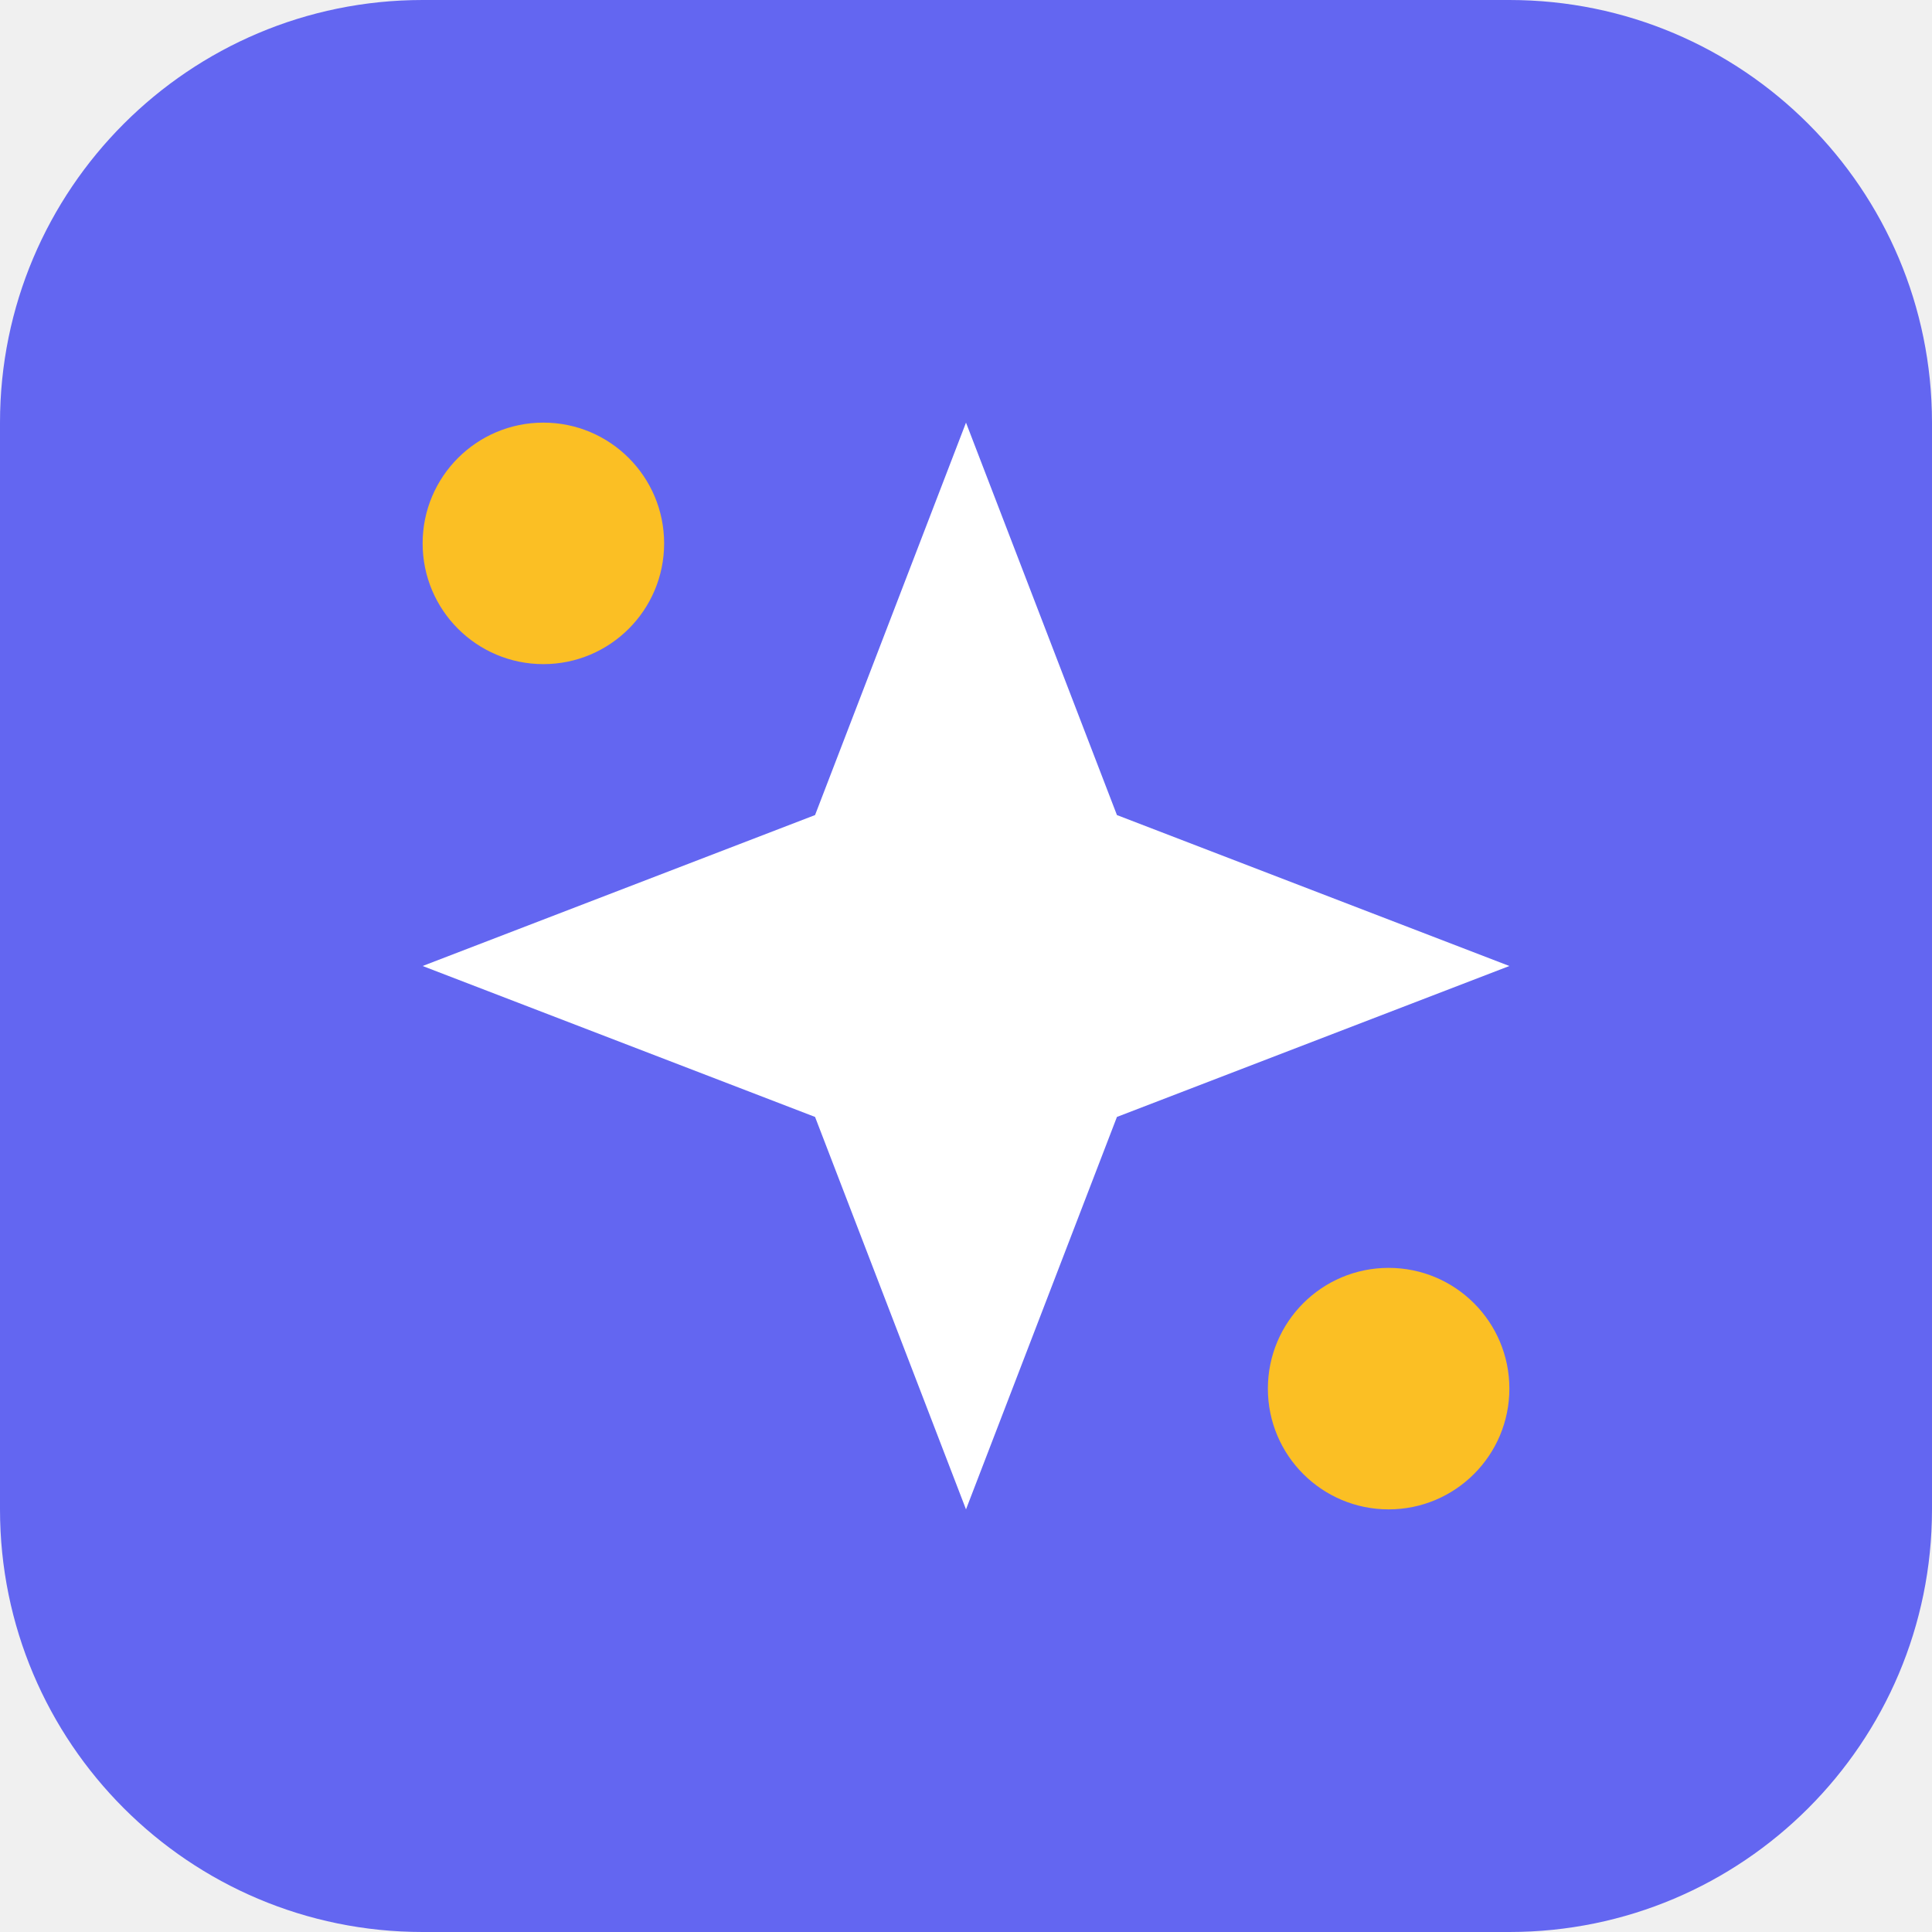
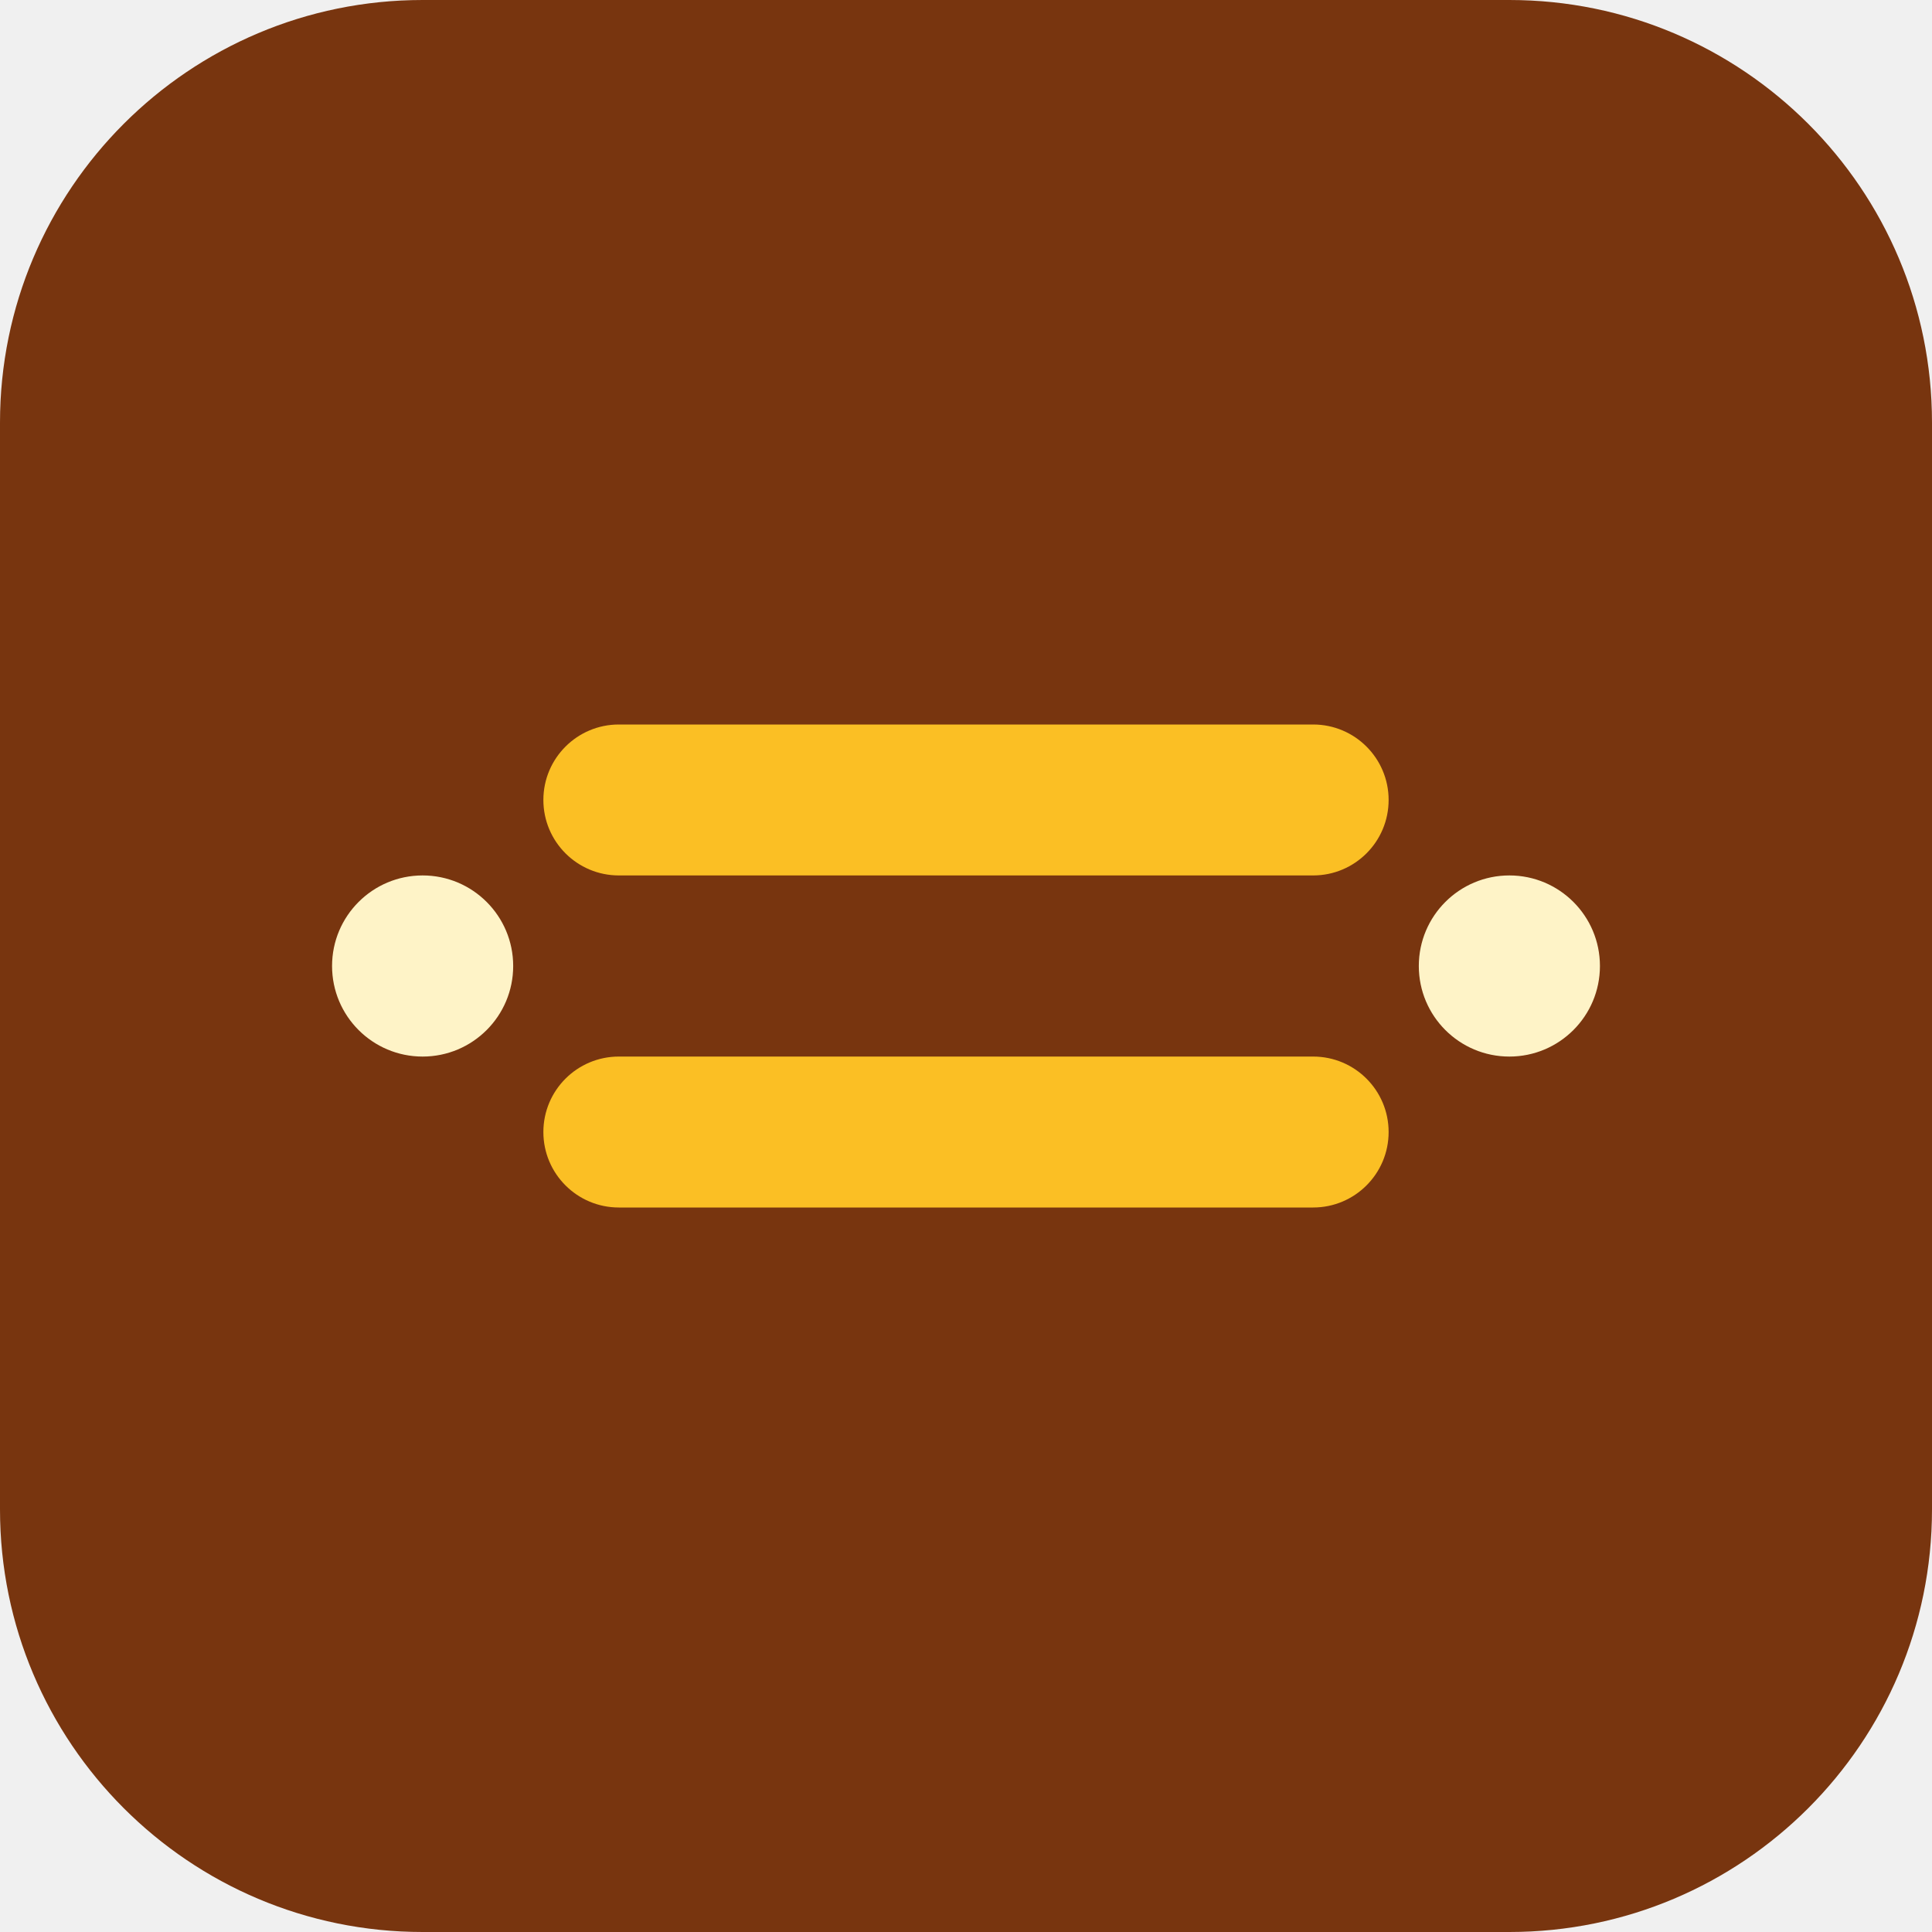
<svg xmlns="http://www.w3.org/2000/svg" viewBox="0 0 32 32" fill="none">
-   <rect width="32" height="32" rx="7" fill="#6366f1" />
-   <path d="M16 7L18.5 13.5L25 16L18.5 18.5L16 25L13.5 18.5L7 16L13.5 13.5L16 7Z" fill="white" />
-   <circle cx="9" cy="9" r="2" fill="#fbbf24" />
-   <circle cx="23" cy="23" r="2" fill="#fbbf24" />
+   <rect width="32" height="32" rx="7" fill="#78350f" />
+   <rect x="9" y="12" width="14" height="2.5" rx="1.25" fill="#fbbf24" />
+   <rect x="9" y="17.5" width="14" height="2.5" rx="1.25" fill="#fbbf24" />
+   <circle cx="7" cy="16" r="1.5" fill="#fef3c7" />
+   <circle cx="25" cy="16" r="1.5" fill="#fef3c7" />
</svg>
